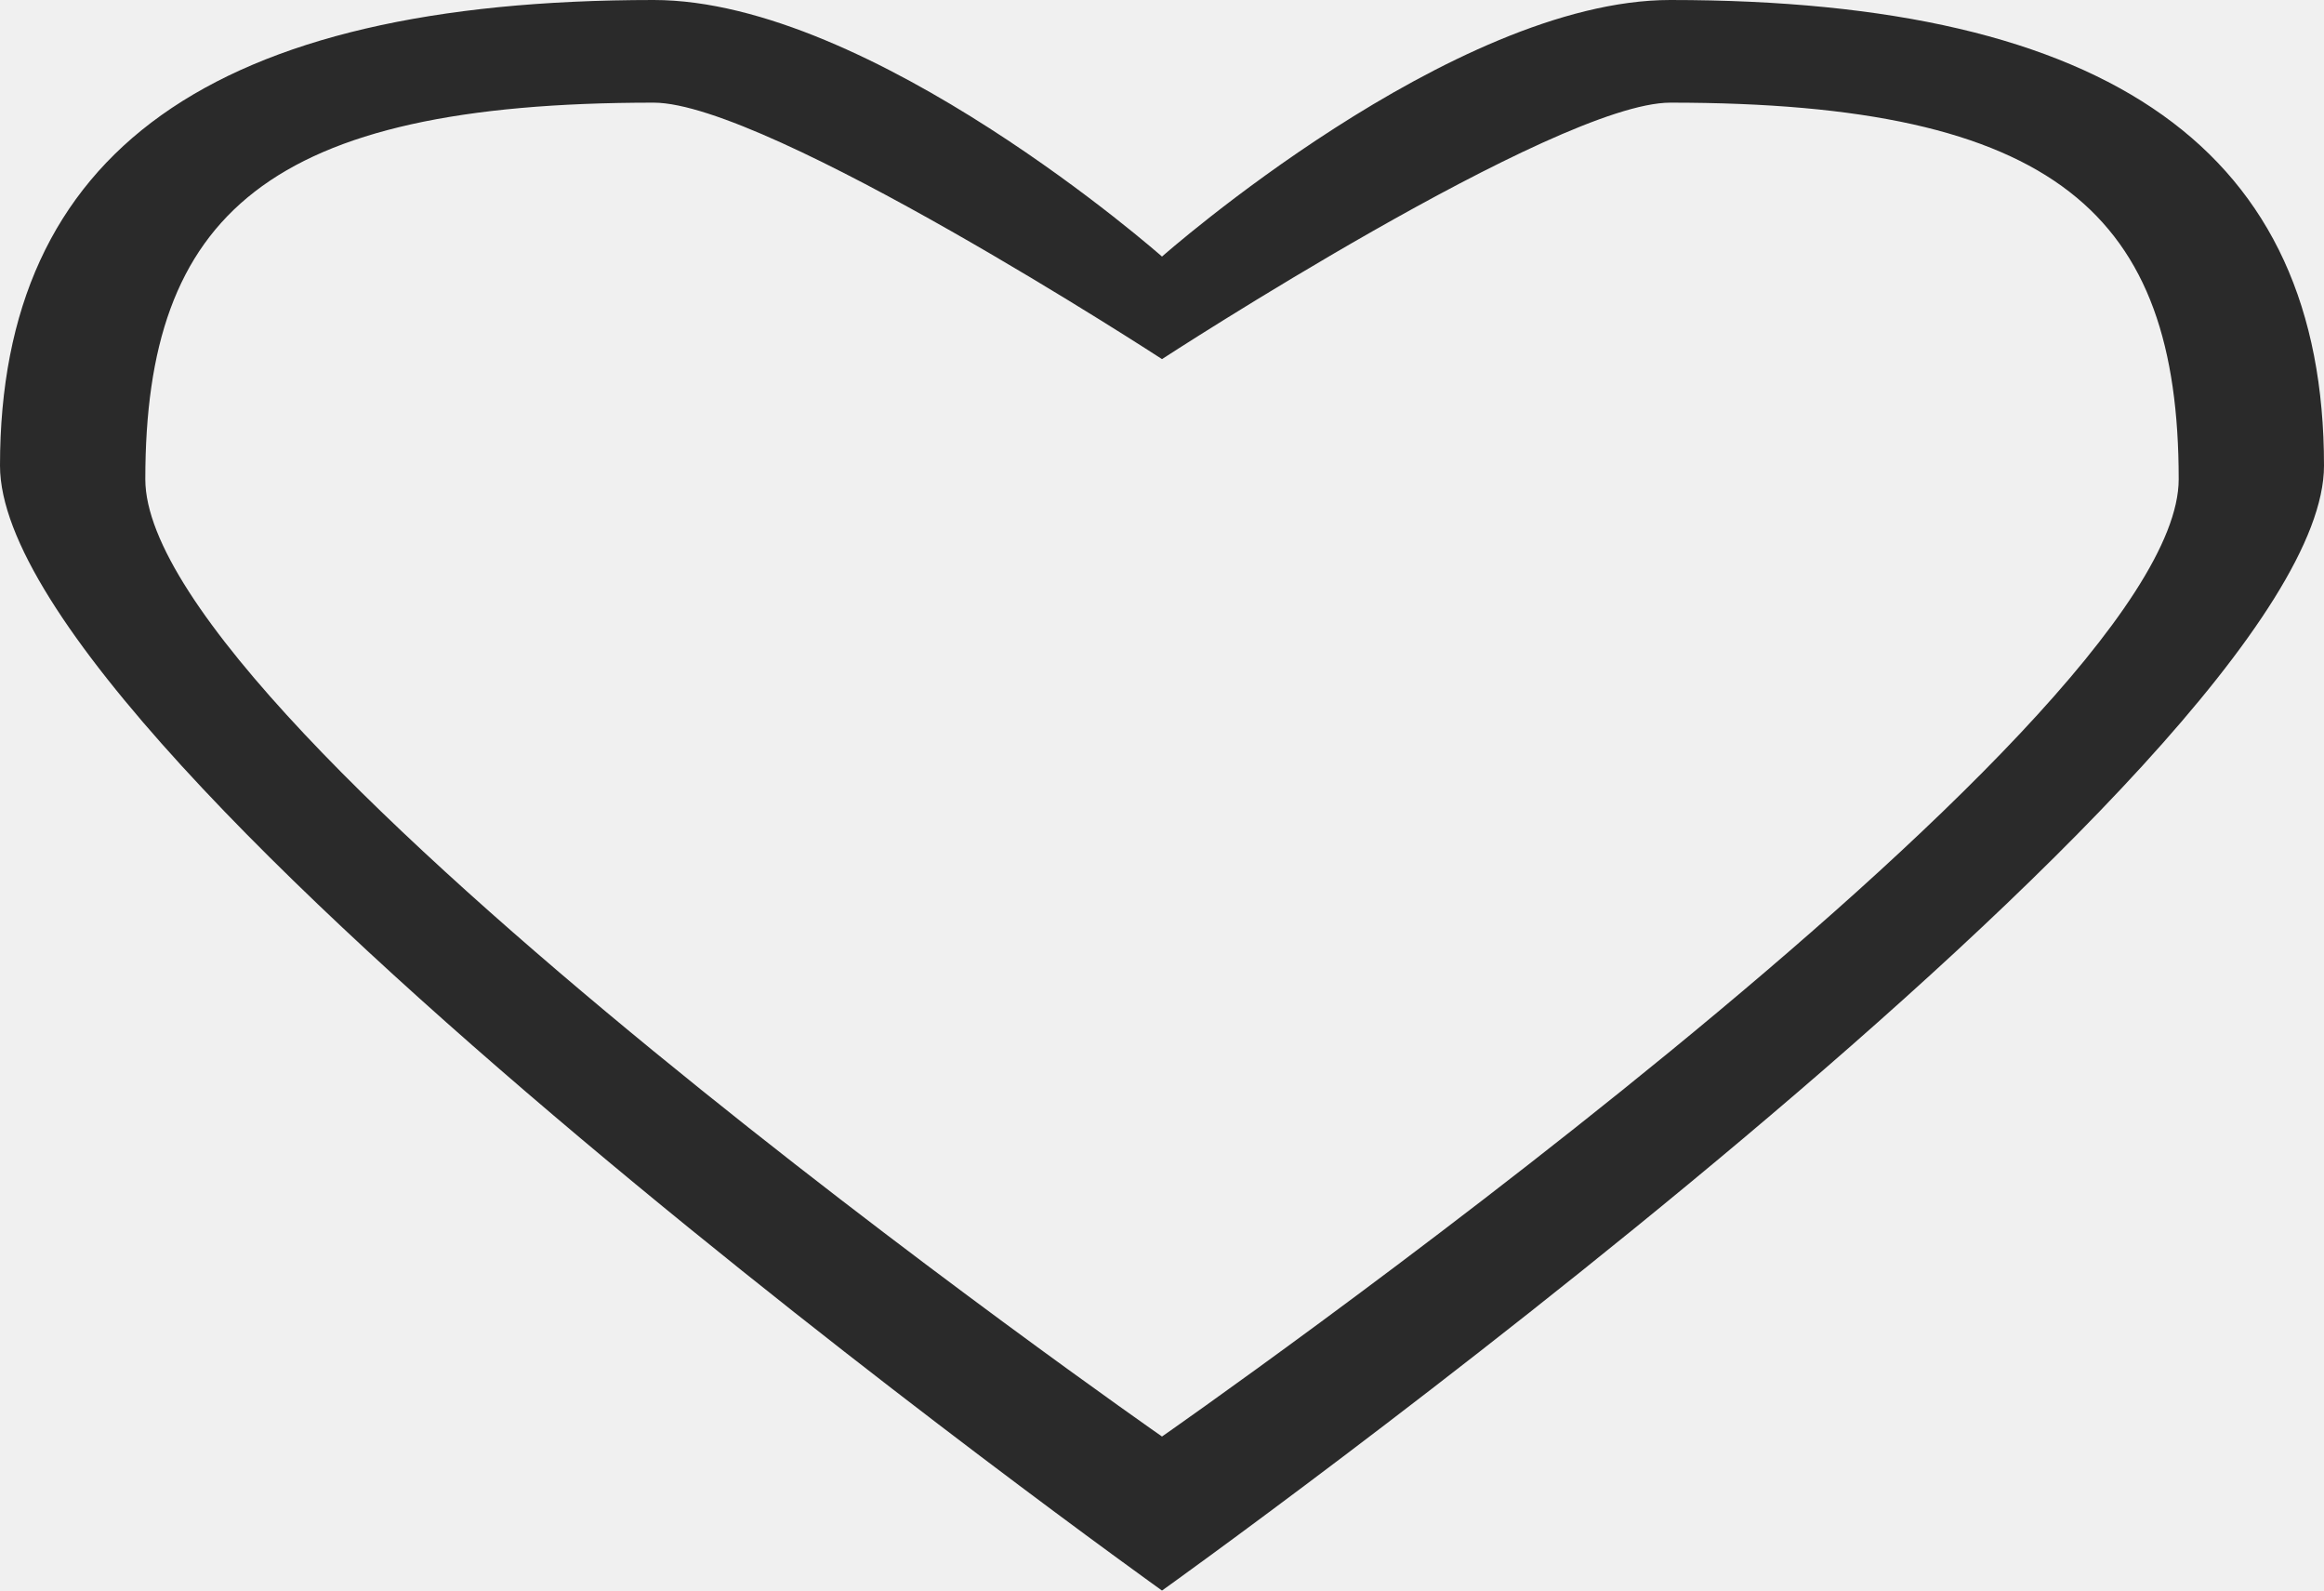
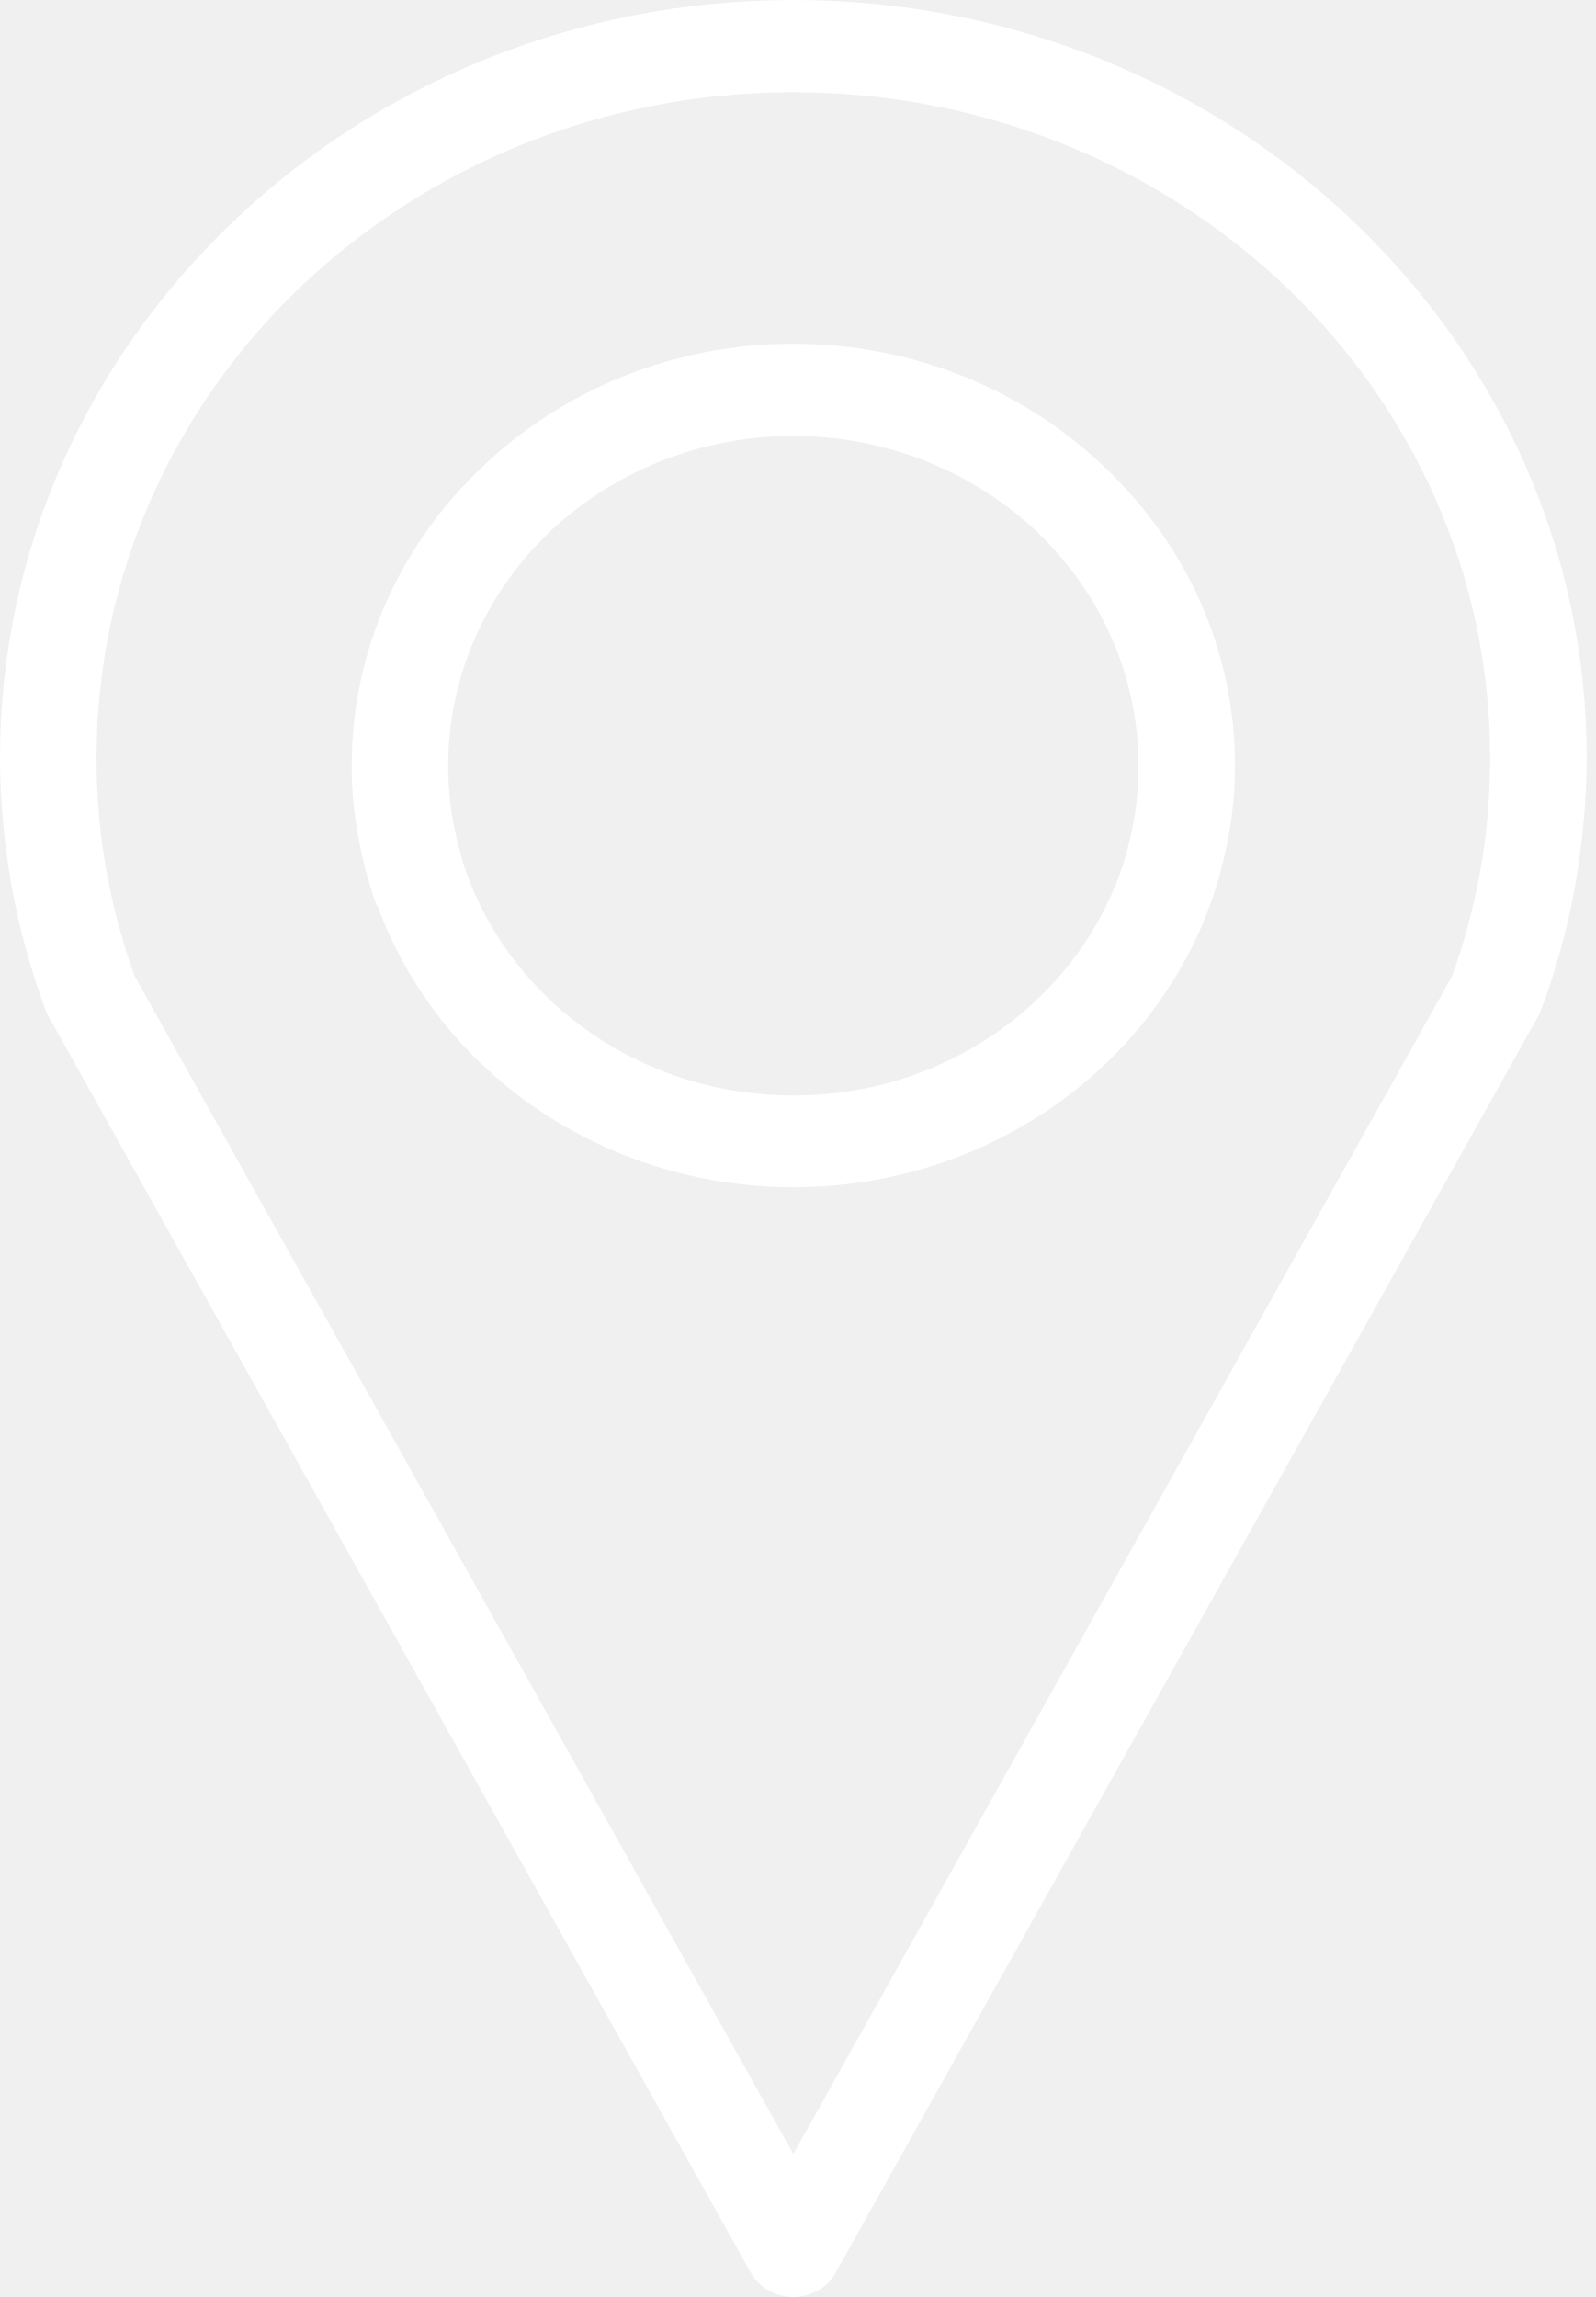
- <svg xmlns="http://www.w3.org/2000/svg" width="19" height="13" viewBox="0 0 19 13" fill="none">
-   <path fill-rule="evenodd" clip-rule="evenodd" d="M9.5 13C9.5 13 0 6.215 0 3.806C0 1.241 1.737 0 5.344 0C7.125 0 9.5 2.097 9.5 2.097C9.5 2.097 11.875 0 13.656 0C17.263 0 19 1.24 19 3.806C19 6.215 9.5 13 9.5 13ZM13.656 0.839C12.719 0.839 9.5 2.935 9.5 2.935C9.5 2.935 6.279 0.839 5.344 0.839C2.187 0.839 1.188 1.754 1.188 3.917C1.188 5.951 9.5 11.741 9.5 11.741C9.5 11.741 17.812 5.951 17.812 3.917C17.812 1.754 16.813 0.839 13.656 0.839Z" fill="#2A2A2A" />
+ <svg xmlns="http://www.w3.org/2000/svg" width="25" height="36" viewBox="0 0 25 36" fill="none">
+   <path d="M12.433 33.759L22.756 15.3C22.953 14.761 23.098 14.206 23.2 13.642C23.303 13.071 23.354 12.483 23.354 11.879C23.354 8.997 22.132 6.384 20.158 4.498C18.176 2.613 15.45 1.445 12.433 1.445C9.417 1.445 6.691 2.613 4.708 4.498C2.734 6.384 1.513 8.997 1.513 11.879C1.513 12.483 1.564 13.071 1.666 13.642C1.769 14.206 1.914 14.761 2.111 15.3L12.433 33.759ZM12.433 5.388C14.348 5.388 16.074 6.131 17.321 7.331C18.577 8.523 19.355 10.173 19.355 12.001C19.355 12.377 19.321 12.744 19.252 13.112C19.184 13.479 19.09 13.838 18.962 14.189C18.483 15.496 17.586 16.614 16.424 17.398C15.296 18.157 13.92 18.606 12.433 18.606C10.947 18.606 9.571 18.157 8.443 17.398C7.281 16.614 6.392 15.496 5.913 14.189L5.905 14.197C5.777 13.847 5.683 13.487 5.614 13.112C5.546 12.744 5.512 12.377 5.512 12.001C5.512 10.173 6.289 8.523 7.545 7.331C8.793 6.131 10.519 5.388 12.433 5.388ZM16.262 8.344C15.279 7.413 13.929 6.833 12.433 6.833C10.938 6.833 9.588 7.413 8.605 8.344C7.631 9.283 7.024 10.573 7.024 12.001C7.024 12.303 7.05 12.597 7.101 12.875C7.152 13.161 7.229 13.446 7.323 13.716C7.699 14.736 8.4 15.61 9.306 16.222C10.186 16.818 11.263 17.169 12.433 17.169C13.604 17.169 14.681 16.818 15.561 16.222C16.467 15.61 17.167 14.736 17.543 13.716C17.637 13.446 17.714 13.169 17.766 12.875C17.817 12.597 17.843 12.303 17.843 12.001C17.843 10.573 17.236 9.283 16.262 8.344ZM24.115 15.912L13.1 35.612C13.031 35.743 12.929 35.849 12.784 35.914C12.425 36.102 11.963 35.971 11.767 35.62L0.778 15.961C0.752 15.912 0.726 15.871 0.709 15.814C0.479 15.194 0.299 14.54 0.179 13.879C0.068 13.218 0 12.556 0 11.879C0 8.597 1.393 5.633 3.649 3.478C5.896 1.331 8.998 0 12.433 0C15.868 0 18.97 1.331 21.218 3.478C23.474 5.633 24.867 8.597 24.867 11.879C24.867 12.556 24.798 13.218 24.687 13.879C24.568 14.54 24.388 15.194 24.157 15.814C24.149 15.847 24.132 15.879 24.115 15.912Z" fill="white" />
</svg>
